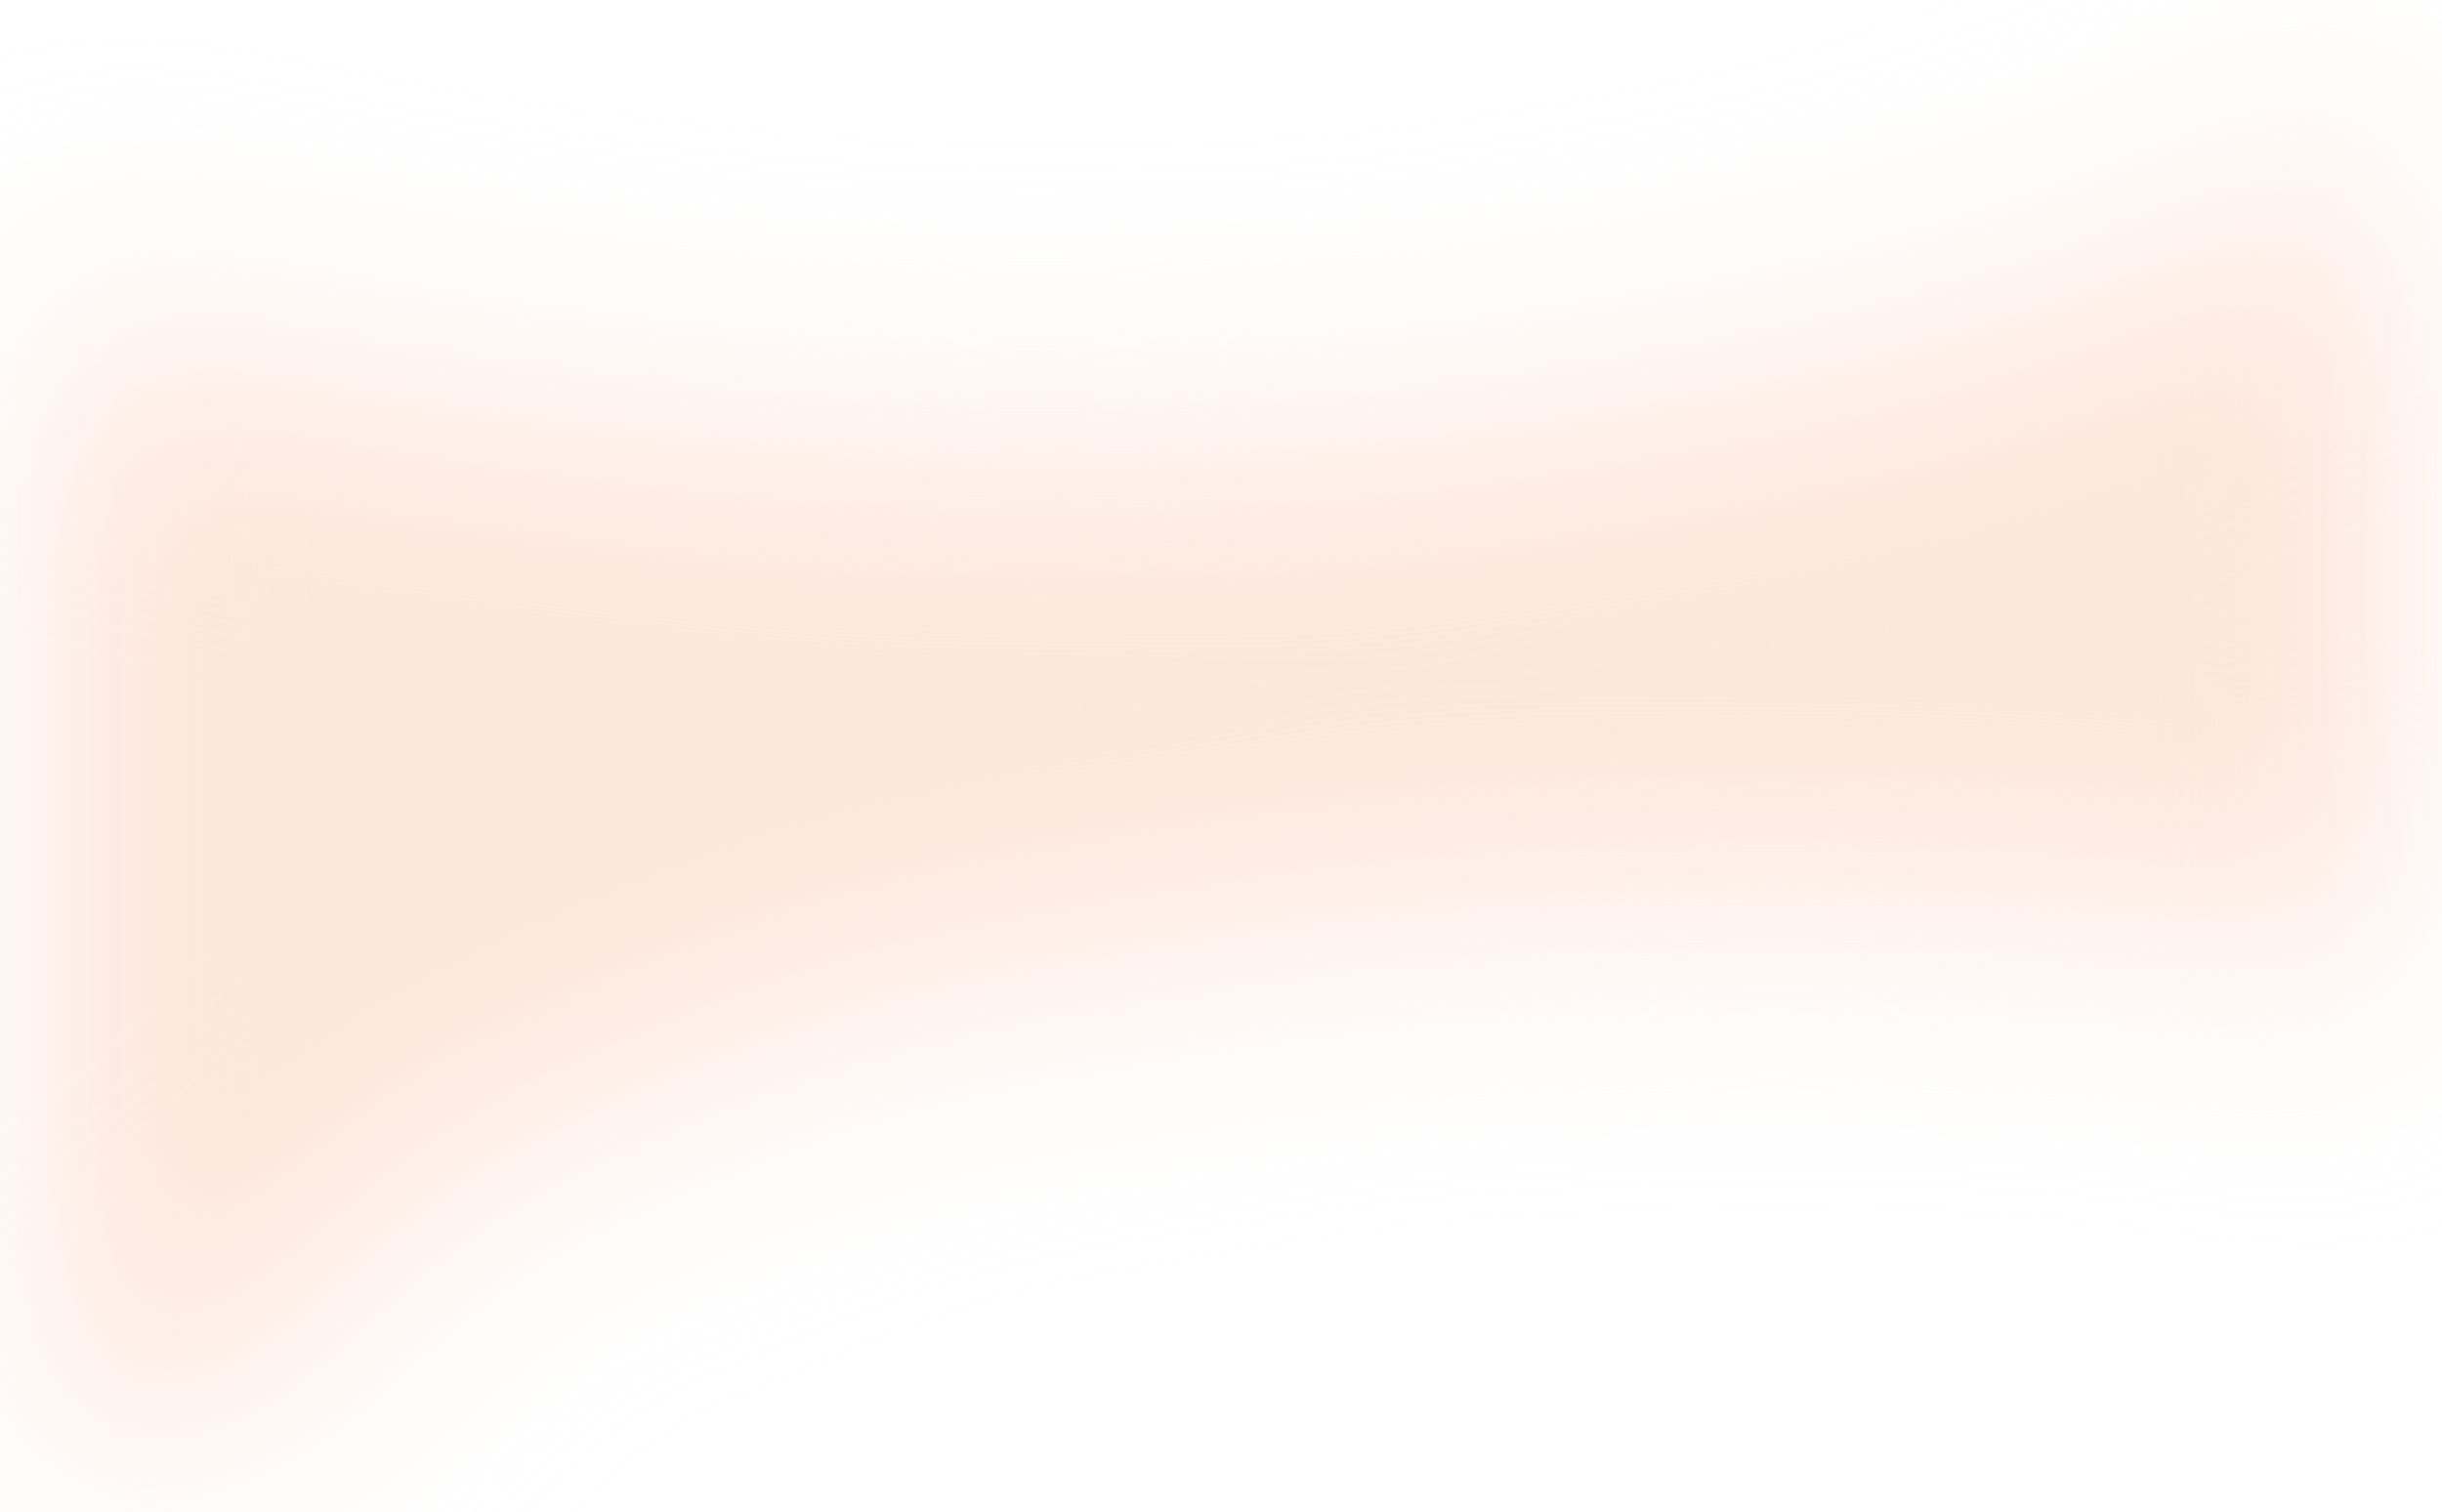
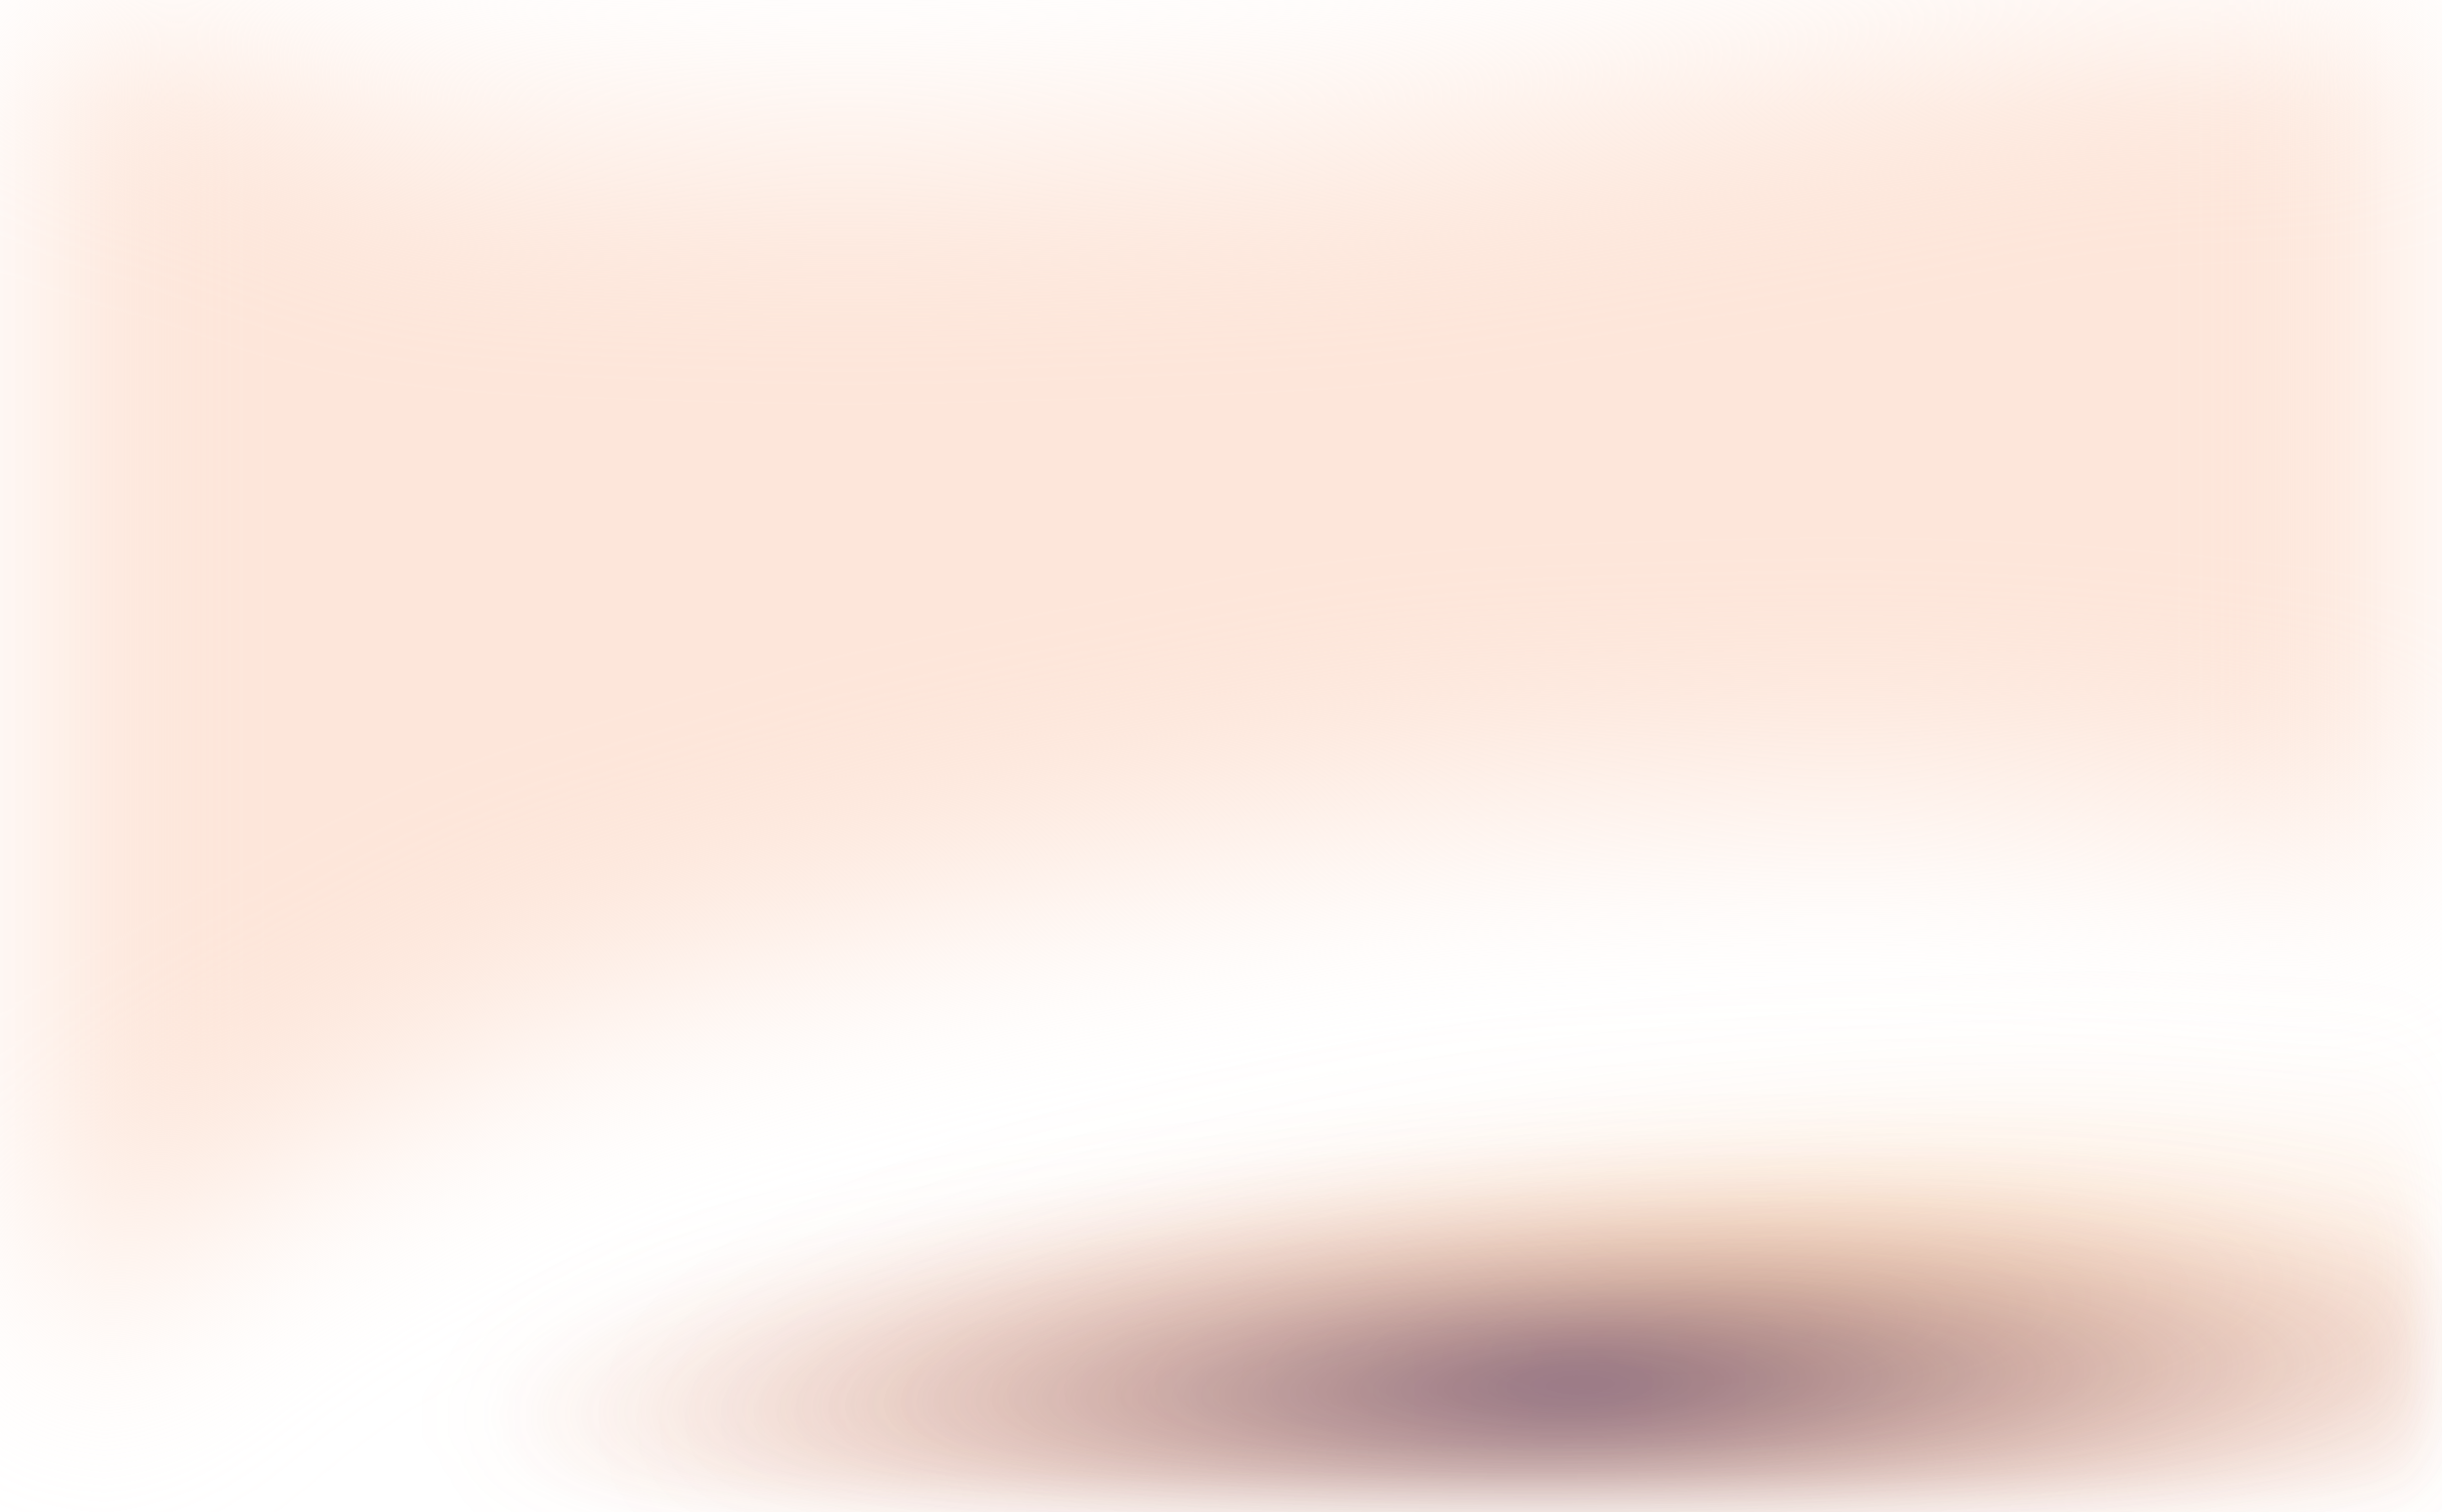
- <svg xmlns="http://www.w3.org/2000/svg" id="svg8" version="1.1" viewBox="0 0 446.628 276.422" height="276.422mm" width="446.628mm">
+ <svg xmlns="http://www.w3.org/2000/svg" xmlns:xlink="http://www.w3.org/1999/xlink" width="446.628mm" height="276.422mm" viewBox="0 0 446.628 276.422" version="1.1" id="svg8">
  <defs id="defs2">
-     <filter height="1.406" y="-0.203" width="1.223" x="-0.111" id="filter1008" style="color-interpolation-filters:sRGB">
-       <feGaussianBlur id="feGaussianBlur1010" stdDeviation="15.718" />
+     <linearGradient id="linearGradient3614">
+       <stop style="stop-color:#fea012;stop-opacity:0.814" offset="0" id="stop3610" />
+       <stop style="stop-color:#f08048;stop-opacity:0" offset="1" id="stop3612" />
+     </linearGradient>
+     <linearGradient id="linearGradient3446">
+       <stop id="stop3442" offset="0" style="stop-color:#442856;stop-opacity:0.843" />
+       <stop id="stop3444" offset="1" style="stop-color:#f08048;stop-opacity:0" />
+     </linearGradient>
+     <radialGradient gradientUnits="userSpaceOnUse" gradientTransform="matrix(0.9215617,-0.06271211,0.02213203,0.1887382,51.90766,192.5743)" r="213.179" fy="315.37" fx="221.818" cy="315.37" cx="221.818" id="radialGradient3448" xlink:href="#linearGradient3446" />
+     <radialGradient xlink:href="#linearGradient3614" id="radialGradient3448-9" cx="221.818" cy="315.37" fx="221.818" fy="315.37" r="213.179" gradientTransform="matrix(1.429408,-0.09532601,0.03187146,0.2081981,-170.3457,181.3428)" gradientUnits="userSpaceOnUse" />
+     <filter height="1.324" y="-0.162" width="1.086" x="-0.043" id="filter3928" style="color-interpolation-filters:sRGB">
+       <feGaussianBlur id="feGaussianBlur3930" stdDeviation="10.907" />
+     </filter>
+     <filter height="1.244" y="-0.122" width="1.075" x="-0.038" id="filter3932" style="color-interpolation-filters:sRGB">
+       <feGaussianBlur id="feGaussianBlur3934" stdDeviation="7.477" />
+     </filter>
+     <filter height="1.312" y="-0.156" width="1.192" x="-0.096" id="filter3964" style="color-interpolation-filters:sRGB">
+       <feGaussianBlur id="feGaussianBlur3966" stdDeviation="13.459" />
    </filter>
  </defs>
-   <g transform="translate(69.57209,6.6753)" id="layer1">
-     <path transform="matrix(1.493816,0,0,1.492215,21.64538,-144.5013)" d="m -71.453,124.92 19.937,8.318 42.71,8.464 51.444,6.128 63.589,-0.479 59.567,-10.049 39.831,-12.728 30.46,-16.532 18.821,-17.761 -3.029,12.964 -3.029,12.964 6.924,47.16 7.936,58.241 -29.941,-11.46 -32.472,-6.101 -45.101,-1.585 -47.125,1.631 -63.102,10.438 -51.969,21.156 -20.135,21.128 -26.714,24.344 -14.107,-47.934 -6.01,-46.862 2.023,-26.167 z" style="fill:#fde6da;fill-opacity:1;stroke-width:0.584px;filter:url(#filter1008);stop-color:#000000" id="rect833" />
+   <g id="layer1" transform="translate(69.57209,6.6753)">
+     <ellipse transform="matrix(0.6692938,0,0,1.058021,137.2677,-1.390433)" style="opacity:0.313;fill:url(#radialGradient3448-9);fill-opacity:1;stroke-width:1.281px;filter:url(#filter3928);stop-color:#000000" id="path3427-9" ry="80.796" rx="305.038" cy="206.37" cx="129.732" />
+     <ellipse transform="matrix(1.040968,0.03667247,-0.105621,0.9948461,-29.51299,6.6666666e-7)" cx="242.168" cy="220.537" rx="238.444" ry="73.175" id="path3427" style="opacity:0.847;fill:url(#radialGradient3448);fill-opacity:1;stroke-width:1.078px;filter:url(#filter3932);stop-color:#000000" />
+     <path id="rect833" style="fill:#fde6da;fill-opacity:1;stroke-width:0.584px;filter:url(#filter3964);stop-color:#000000" d="m -71.453,121.374 19.937,5.481 c -95.89,-75.121 28.473,3.515 42.71,4.564 l 51.444,1.873 63.589,-2.252 58.859,-9.34 40.54,-8.118 30.46,-12.985 18.821,-17.761 -3.029,12.964 -3.029,12.964 6.924,54.607 7.936,68.171 -29.941,-11.46 -23.869,-4.581 -38.968,-2.49 -58.177,1.631 -58.838,11.501 -46.693,13.456 -42.57,23.273 -26.714,22.5 -4.897,-45.05 -6.01,-53.955 2.023,-26.167 z" transform="matrix(1.493816,0,0,1.492215,21.64538,-178.8972)" />
  </g>
</svg>
